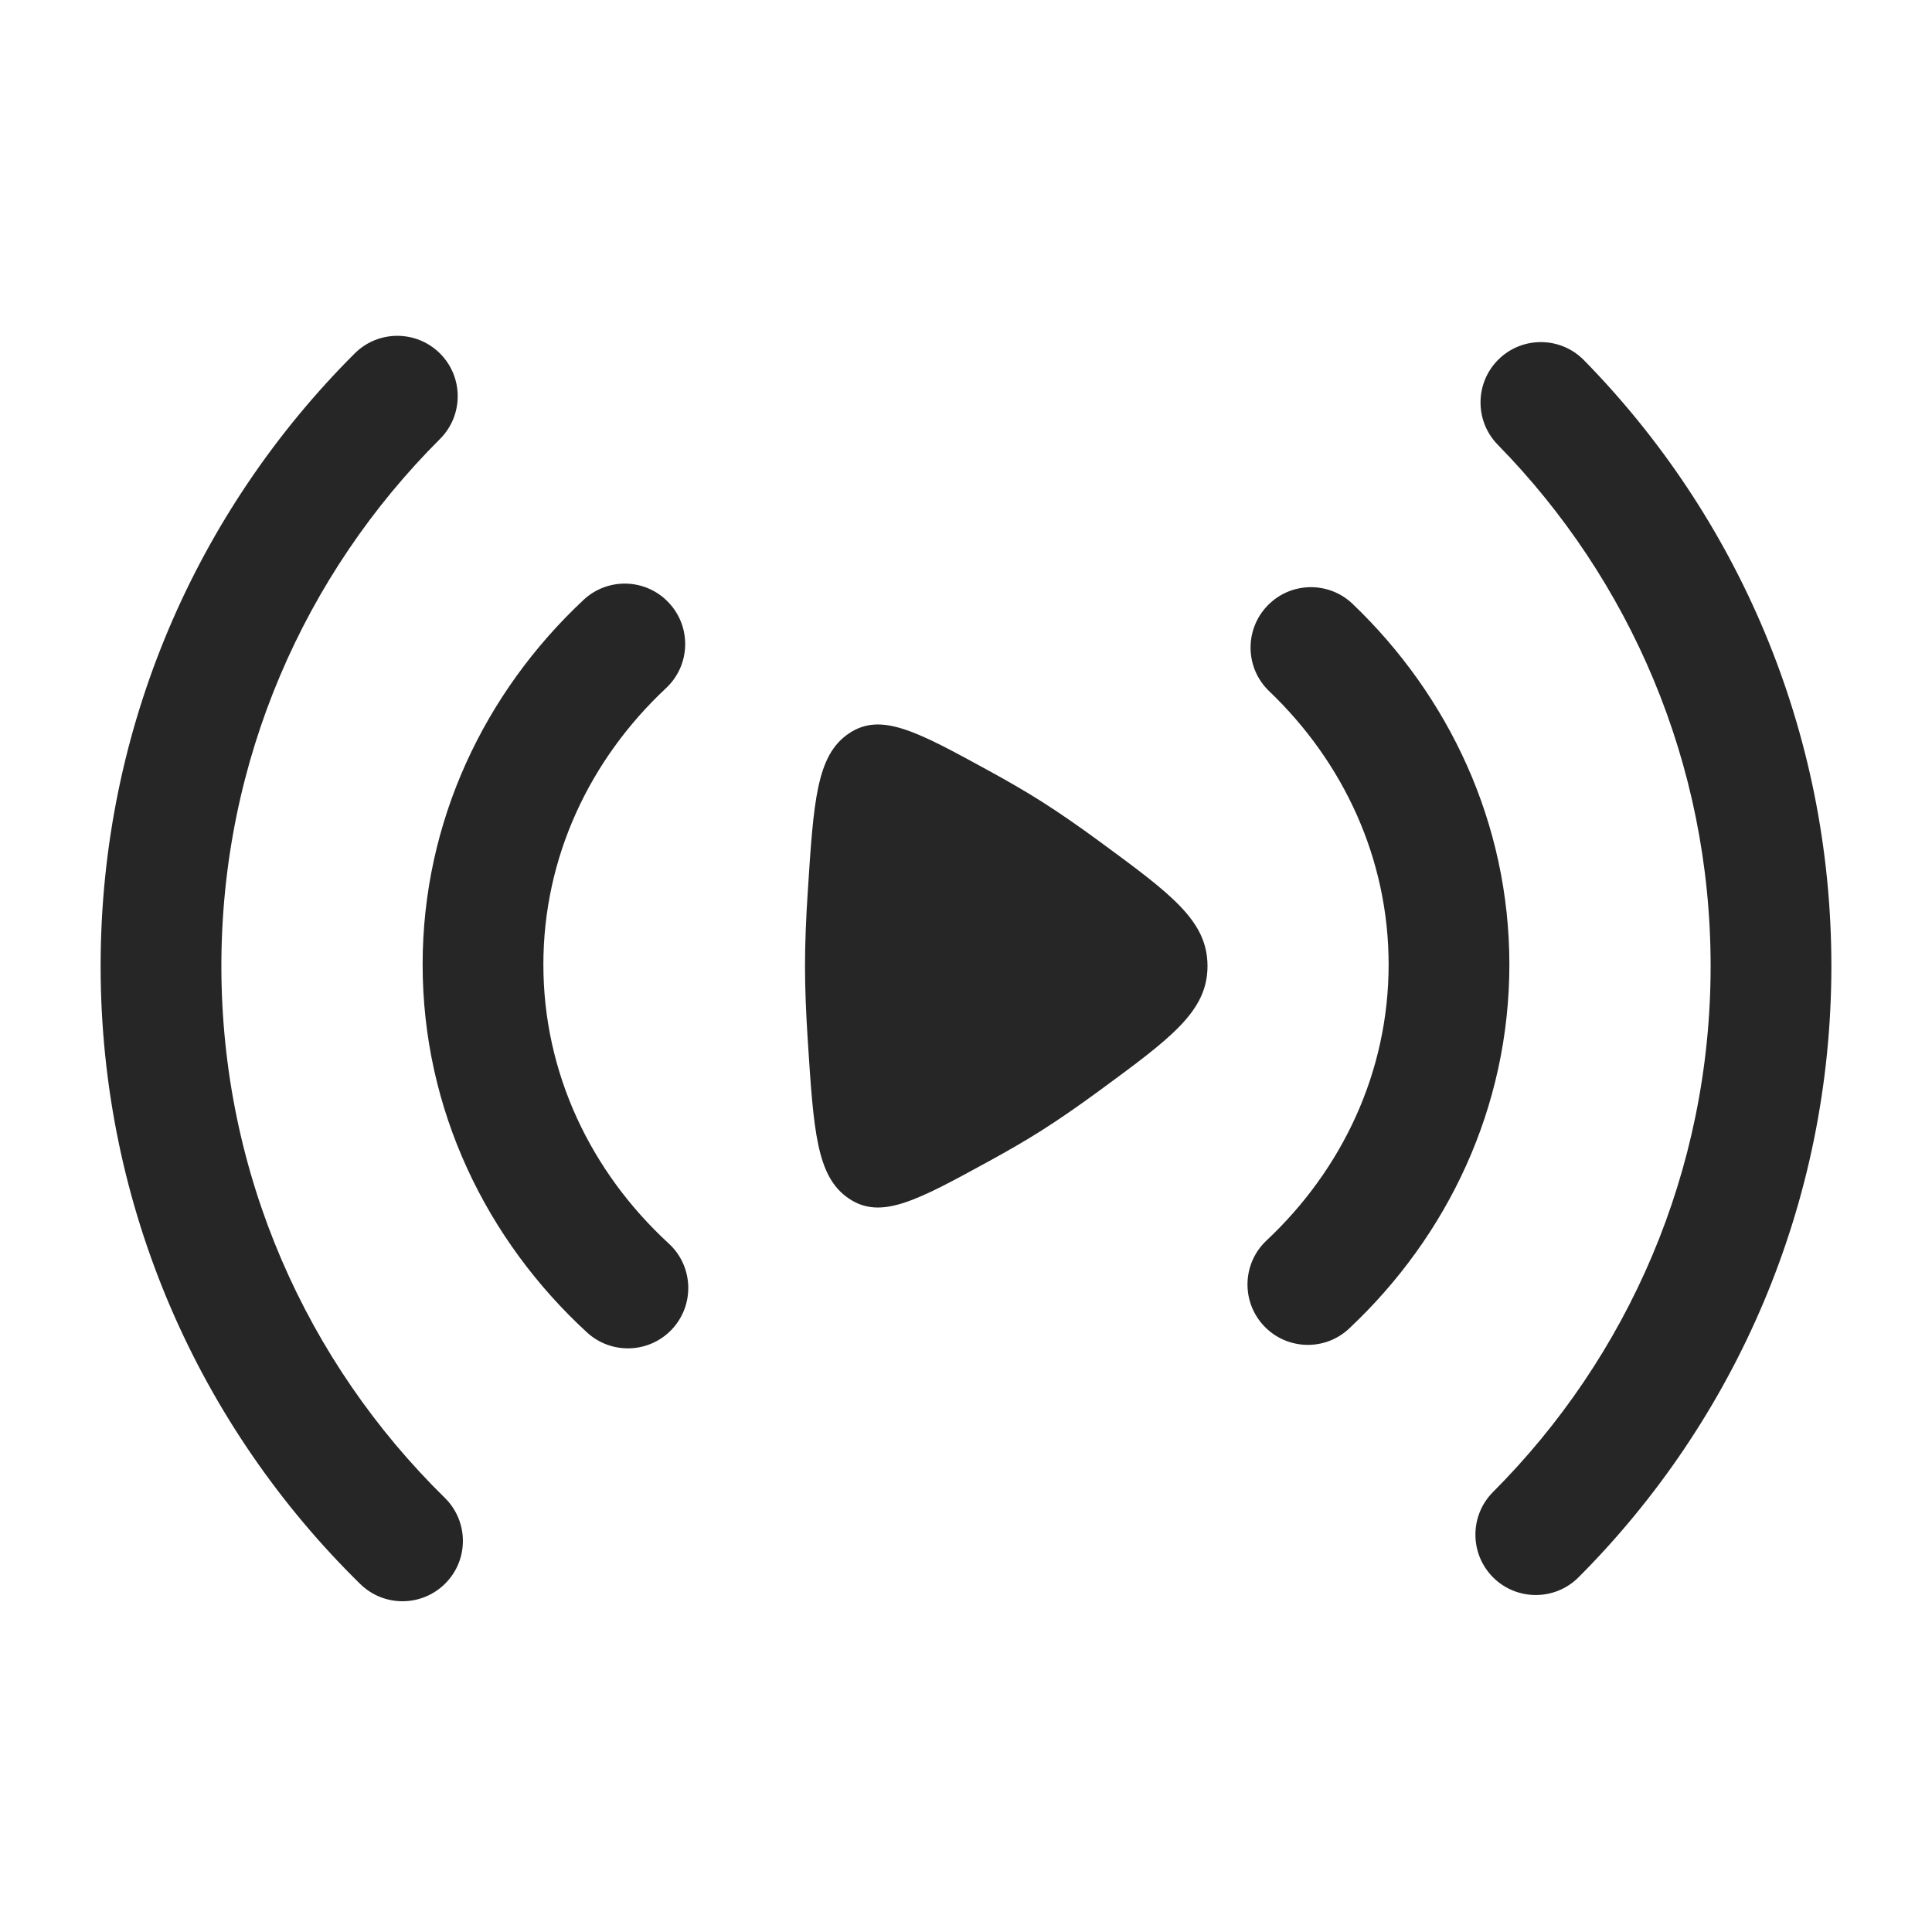
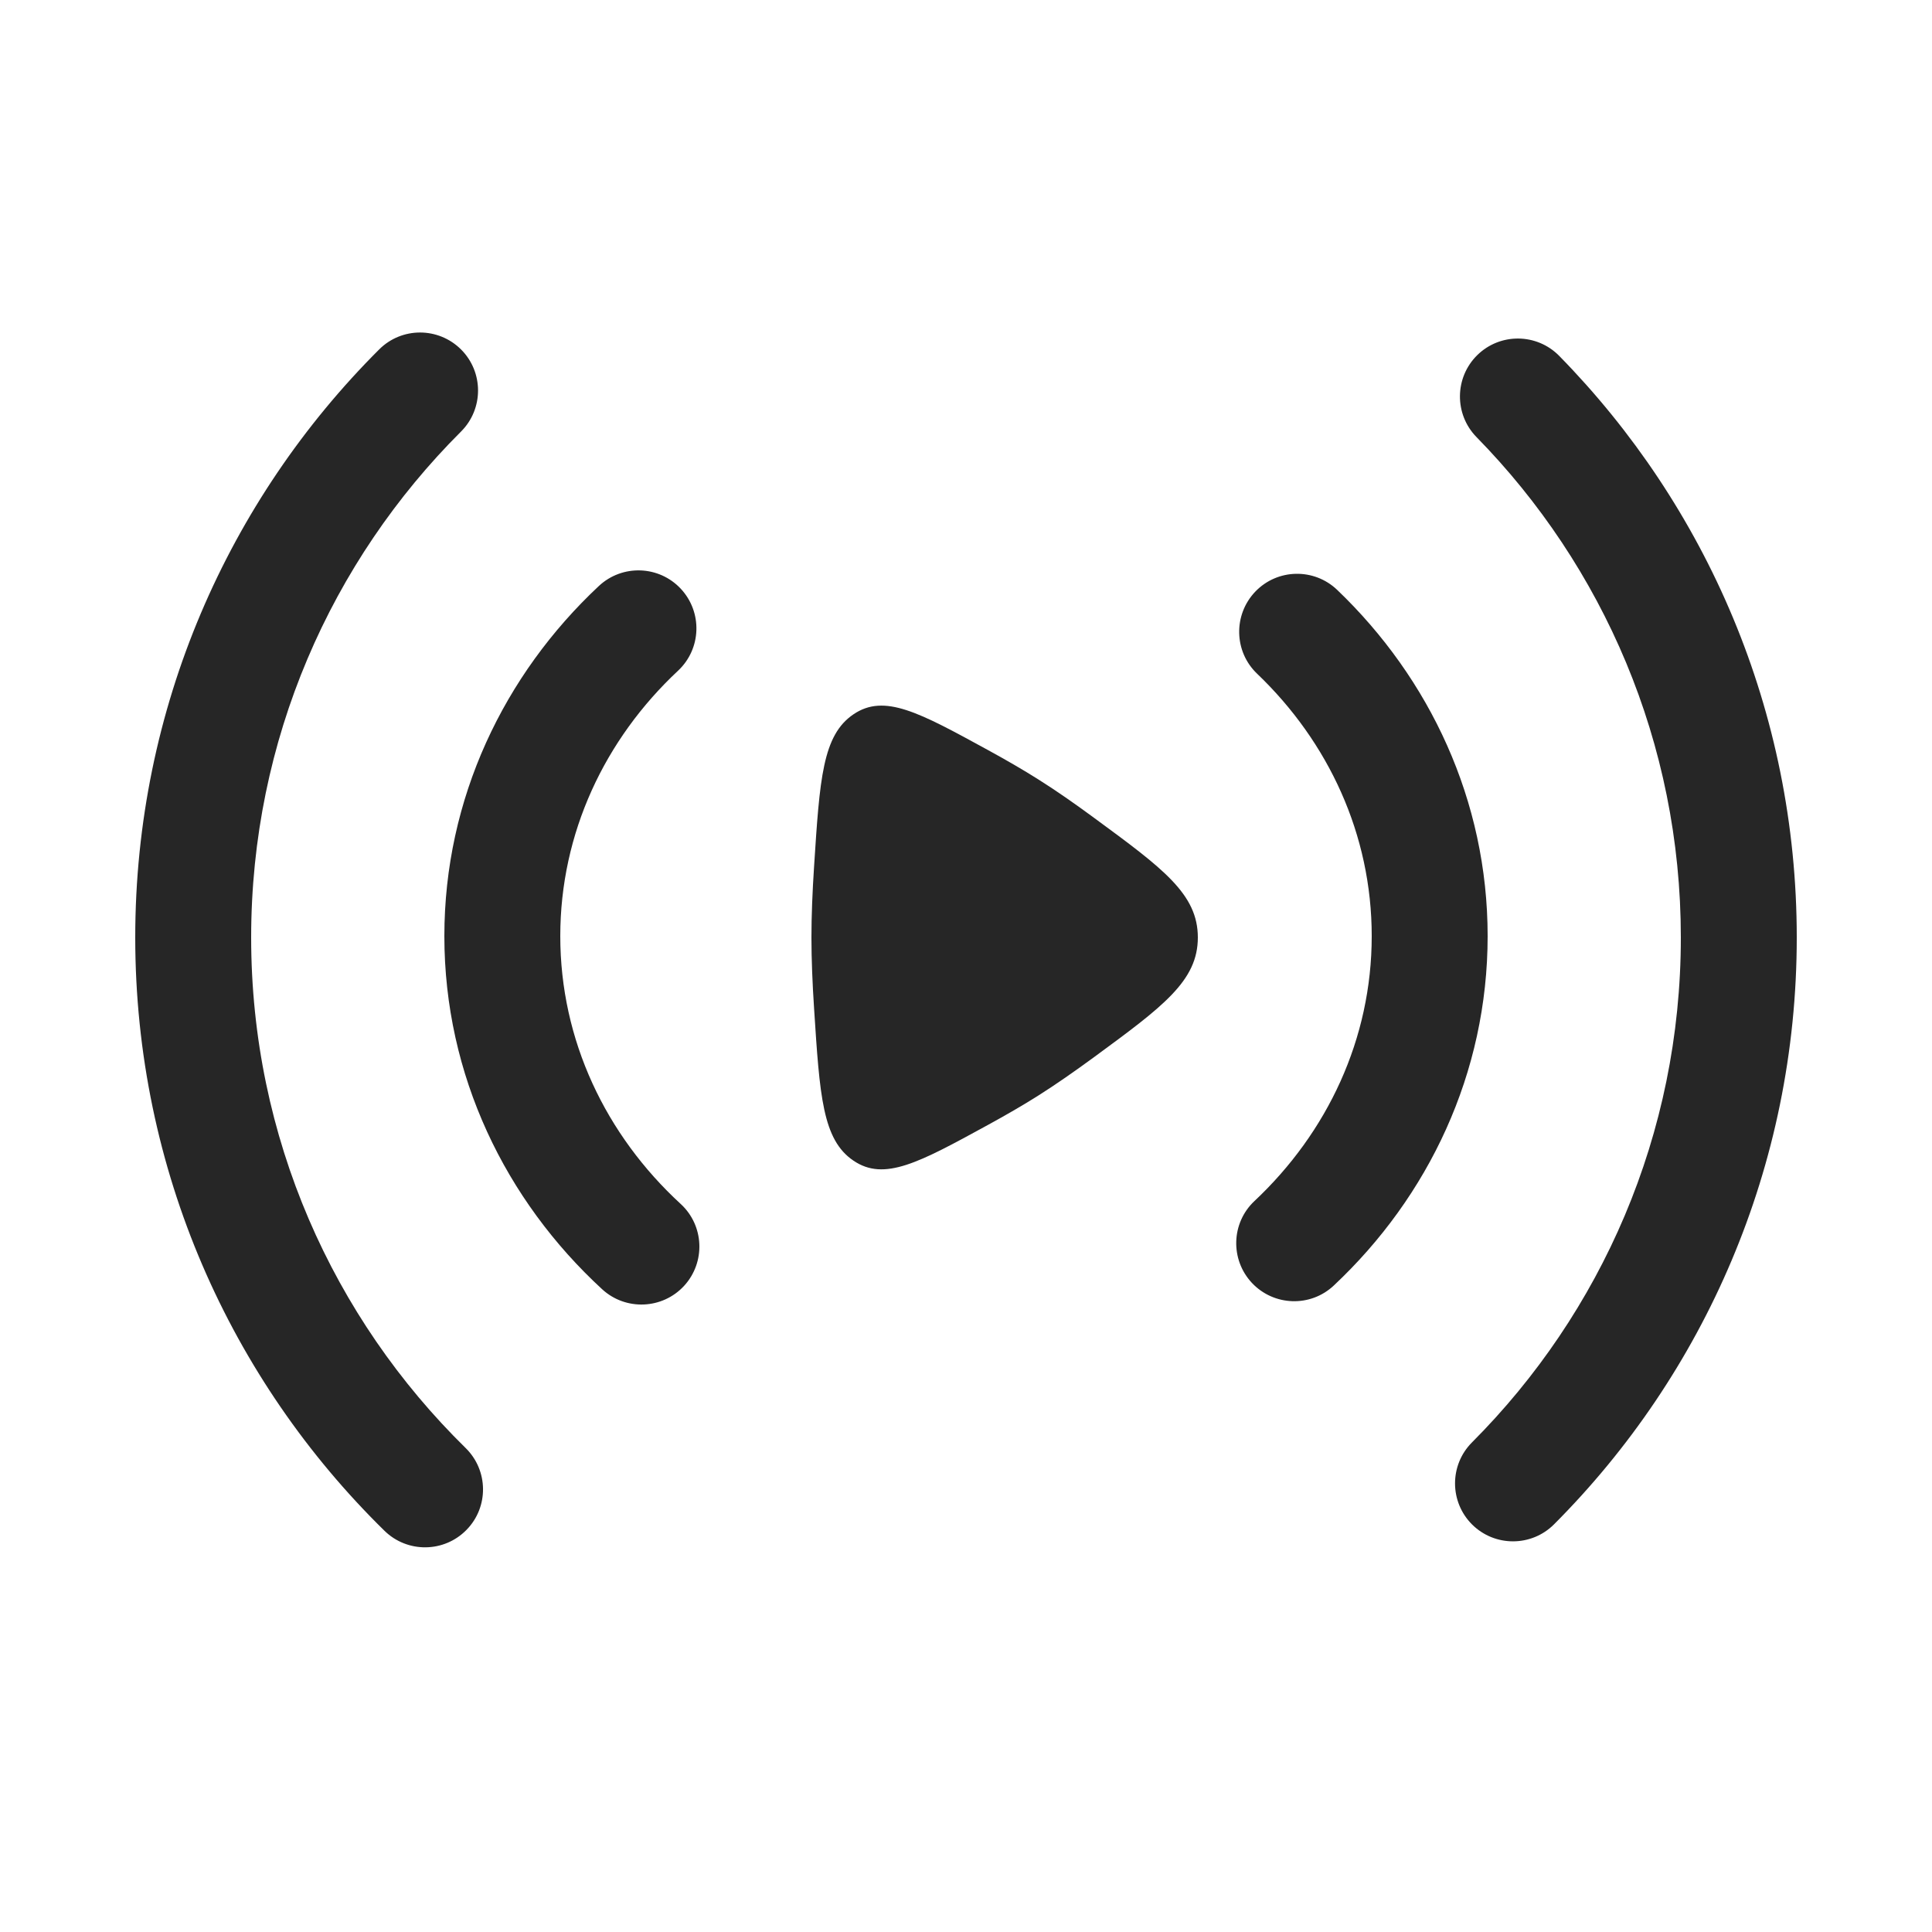
- <svg xmlns="http://www.w3.org/2000/svg" width="24" height="24" viewBox="0 0 24 24" fill="none">
-   <path fill-rule="evenodd" clip-rule="evenodd" d="M5.467 4.392C5.759 4.685 5.759 5.16 5.466 5.453C3.787 7.128 2.75 9.442 2.75 12C2.75 14.588 3.812 16.926 5.525 18.606C5.821 18.896 5.826 19.371 5.536 19.666C5.246 19.962 4.771 19.967 4.475 19.677C2.486 17.727 1.25 15.007 1.25 12C1.25 9.028 2.457 6.336 4.406 4.391C4.699 4.098 5.174 4.099 5.467 4.392ZM18.616 4.464C18.912 4.174 19.387 4.179 19.677 4.475C21.577 6.413 22.75 9.07 22.75 12C22.75 14.964 21.549 17.65 19.609 19.594C19.316 19.887 18.841 19.887 18.548 19.595C18.255 19.302 18.255 18.827 18.547 18.534C20.218 16.86 21.25 14.551 21.25 12C21.25 9.479 20.242 7.194 18.606 5.525C18.316 5.229 18.321 4.754 18.616 4.464ZM8.309 7.488C8.592 7.79 8.577 8.265 8.274 8.548C7.325 9.436 6.75 10.65 6.75 11.982C6.75 13.33 7.339 14.557 8.308 15.448C8.613 15.728 8.632 16.203 8.352 16.508C8.072 16.812 7.597 16.832 7.292 16.552C6.04 15.401 5.25 13.782 5.25 11.982C5.25 10.203 6.021 8.601 7.249 7.452C7.552 7.169 8.026 7.185 8.309 7.488ZM15.743 7.526C16.029 7.226 16.504 7.216 16.803 7.502C18 8.647 18.75 10.229 18.75 11.982C18.75 13.757 17.983 15.355 16.76 16.503C16.459 16.787 15.984 16.772 15.7 16.47C15.417 16.168 15.431 15.694 15.733 15.41C16.678 14.523 17.25 13.311 17.25 11.982C17.25 10.669 16.691 9.47 15.766 8.586C15.467 8.3 15.457 7.825 15.743 7.526Z" fill="#262626" />
-   <path d="M13.656 10.451C14.552 11.109 15 11.438 15 12C15 12.562 14.552 12.891 13.656 13.549C13.409 13.73 13.164 13.901 12.938 14.044C12.741 14.169 12.517 14.298 12.285 14.425C11.391 14.914 10.944 15.159 10.544 14.888C10.143 14.617 10.107 14.05 10.034 12.917C10.013 12.596 10 12.282 10 12C10 11.718 10.013 11.404 10.034 11.083C10.107 9.95 10.143 9.383 10.544 9.112C10.944 8.841 11.391 9.086 12.285 9.575C12.517 9.702 12.741 9.831 12.938 9.956C13.164 10.099 13.409 10.27 13.656 10.451Z" fill="#262626" />
+ <svg xmlns="http://www.w3.org/2000/svg" width="25" height="25" viewBox="0 0 25 25" fill="none">
+   <path fill-rule="evenodd" clip-rule="evenodd" d="M5.967 4.523C6.259 4.816 6.259 5.291 5.966 5.584C4.287 7.259 3.25 9.573 3.25 12.131C3.25 14.719 4.312 17.057 6.025 18.737C6.321 19.027 6.326 19.502 6.036 19.797C5.746 20.093 5.271 20.098 4.975 19.808C2.986 17.858 1.75 15.138 1.75 12.131C1.75 9.159 2.957 6.467 4.906 4.522C5.199 4.229 5.674 4.23 5.967 4.523ZM19.116 4.595C19.412 4.305 19.887 4.31 20.177 4.606C22.077 6.544 23.25 9.201 23.25 12.131C23.25 15.095 22.049 17.781 20.109 19.725C19.816 20.018 19.341 20.018 19.048 19.726C18.755 19.433 18.755 18.958 19.047 18.665C20.718 16.991 21.75 14.682 21.75 12.131C21.75 9.61 20.742 7.325 19.106 5.656C18.816 5.36 18.821 4.885 19.116 4.595ZM8.809 7.618C9.092 7.921 9.077 8.395 8.774 8.679C7.825 9.566 7.25 10.781 7.25 12.113C7.25 13.461 7.839 14.688 8.808 15.579C9.113 15.859 9.132 16.334 8.852 16.639C8.572 16.943 8.097 16.963 7.792 16.683C6.54 15.531 5.75 13.913 5.75 12.113C5.75 10.334 6.521 8.732 7.749 7.583C8.052 7.3 8.526 7.316 8.809 7.618ZM16.243 7.656C16.529 7.357 17.004 7.347 17.303 7.633C18.5 8.778 19.25 10.36 19.25 12.113C19.25 13.888 18.483 15.486 17.26 16.634C16.959 16.918 16.484 16.903 16.2 16.601C15.917 16.299 15.931 15.824 16.233 15.541C17.178 14.653 17.75 13.442 17.75 12.113C17.75 10.8 17.191 9.601 16.266 8.717C15.967 8.431 15.957 7.956 16.243 7.656Z" fill="#262626" />
+   <path d="M14.156 10.582C15.052 11.24 15.5 11.569 15.5 12.131C15.5 12.693 15.052 13.022 14.156 13.68C13.909 13.861 13.664 14.032 13.438 14.175C13.241 14.3 13.017 14.429 12.785 14.556C11.891 15.045 11.444 15.29 11.044 15.019C10.643 14.748 10.607 14.181 10.534 13.047C10.513 12.727 10.5 12.413 10.5 12.131C10.5 11.849 10.513 11.535 10.534 11.214C10.607 10.081 10.643 9.514 11.044 9.243C11.444 8.972 11.891 9.217 12.785 9.706C13.017 9.833 13.241 9.962 13.438 10.087C13.664 10.229 13.909 10.4 14.156 10.582Z" fill="#262626" />
</svg>
